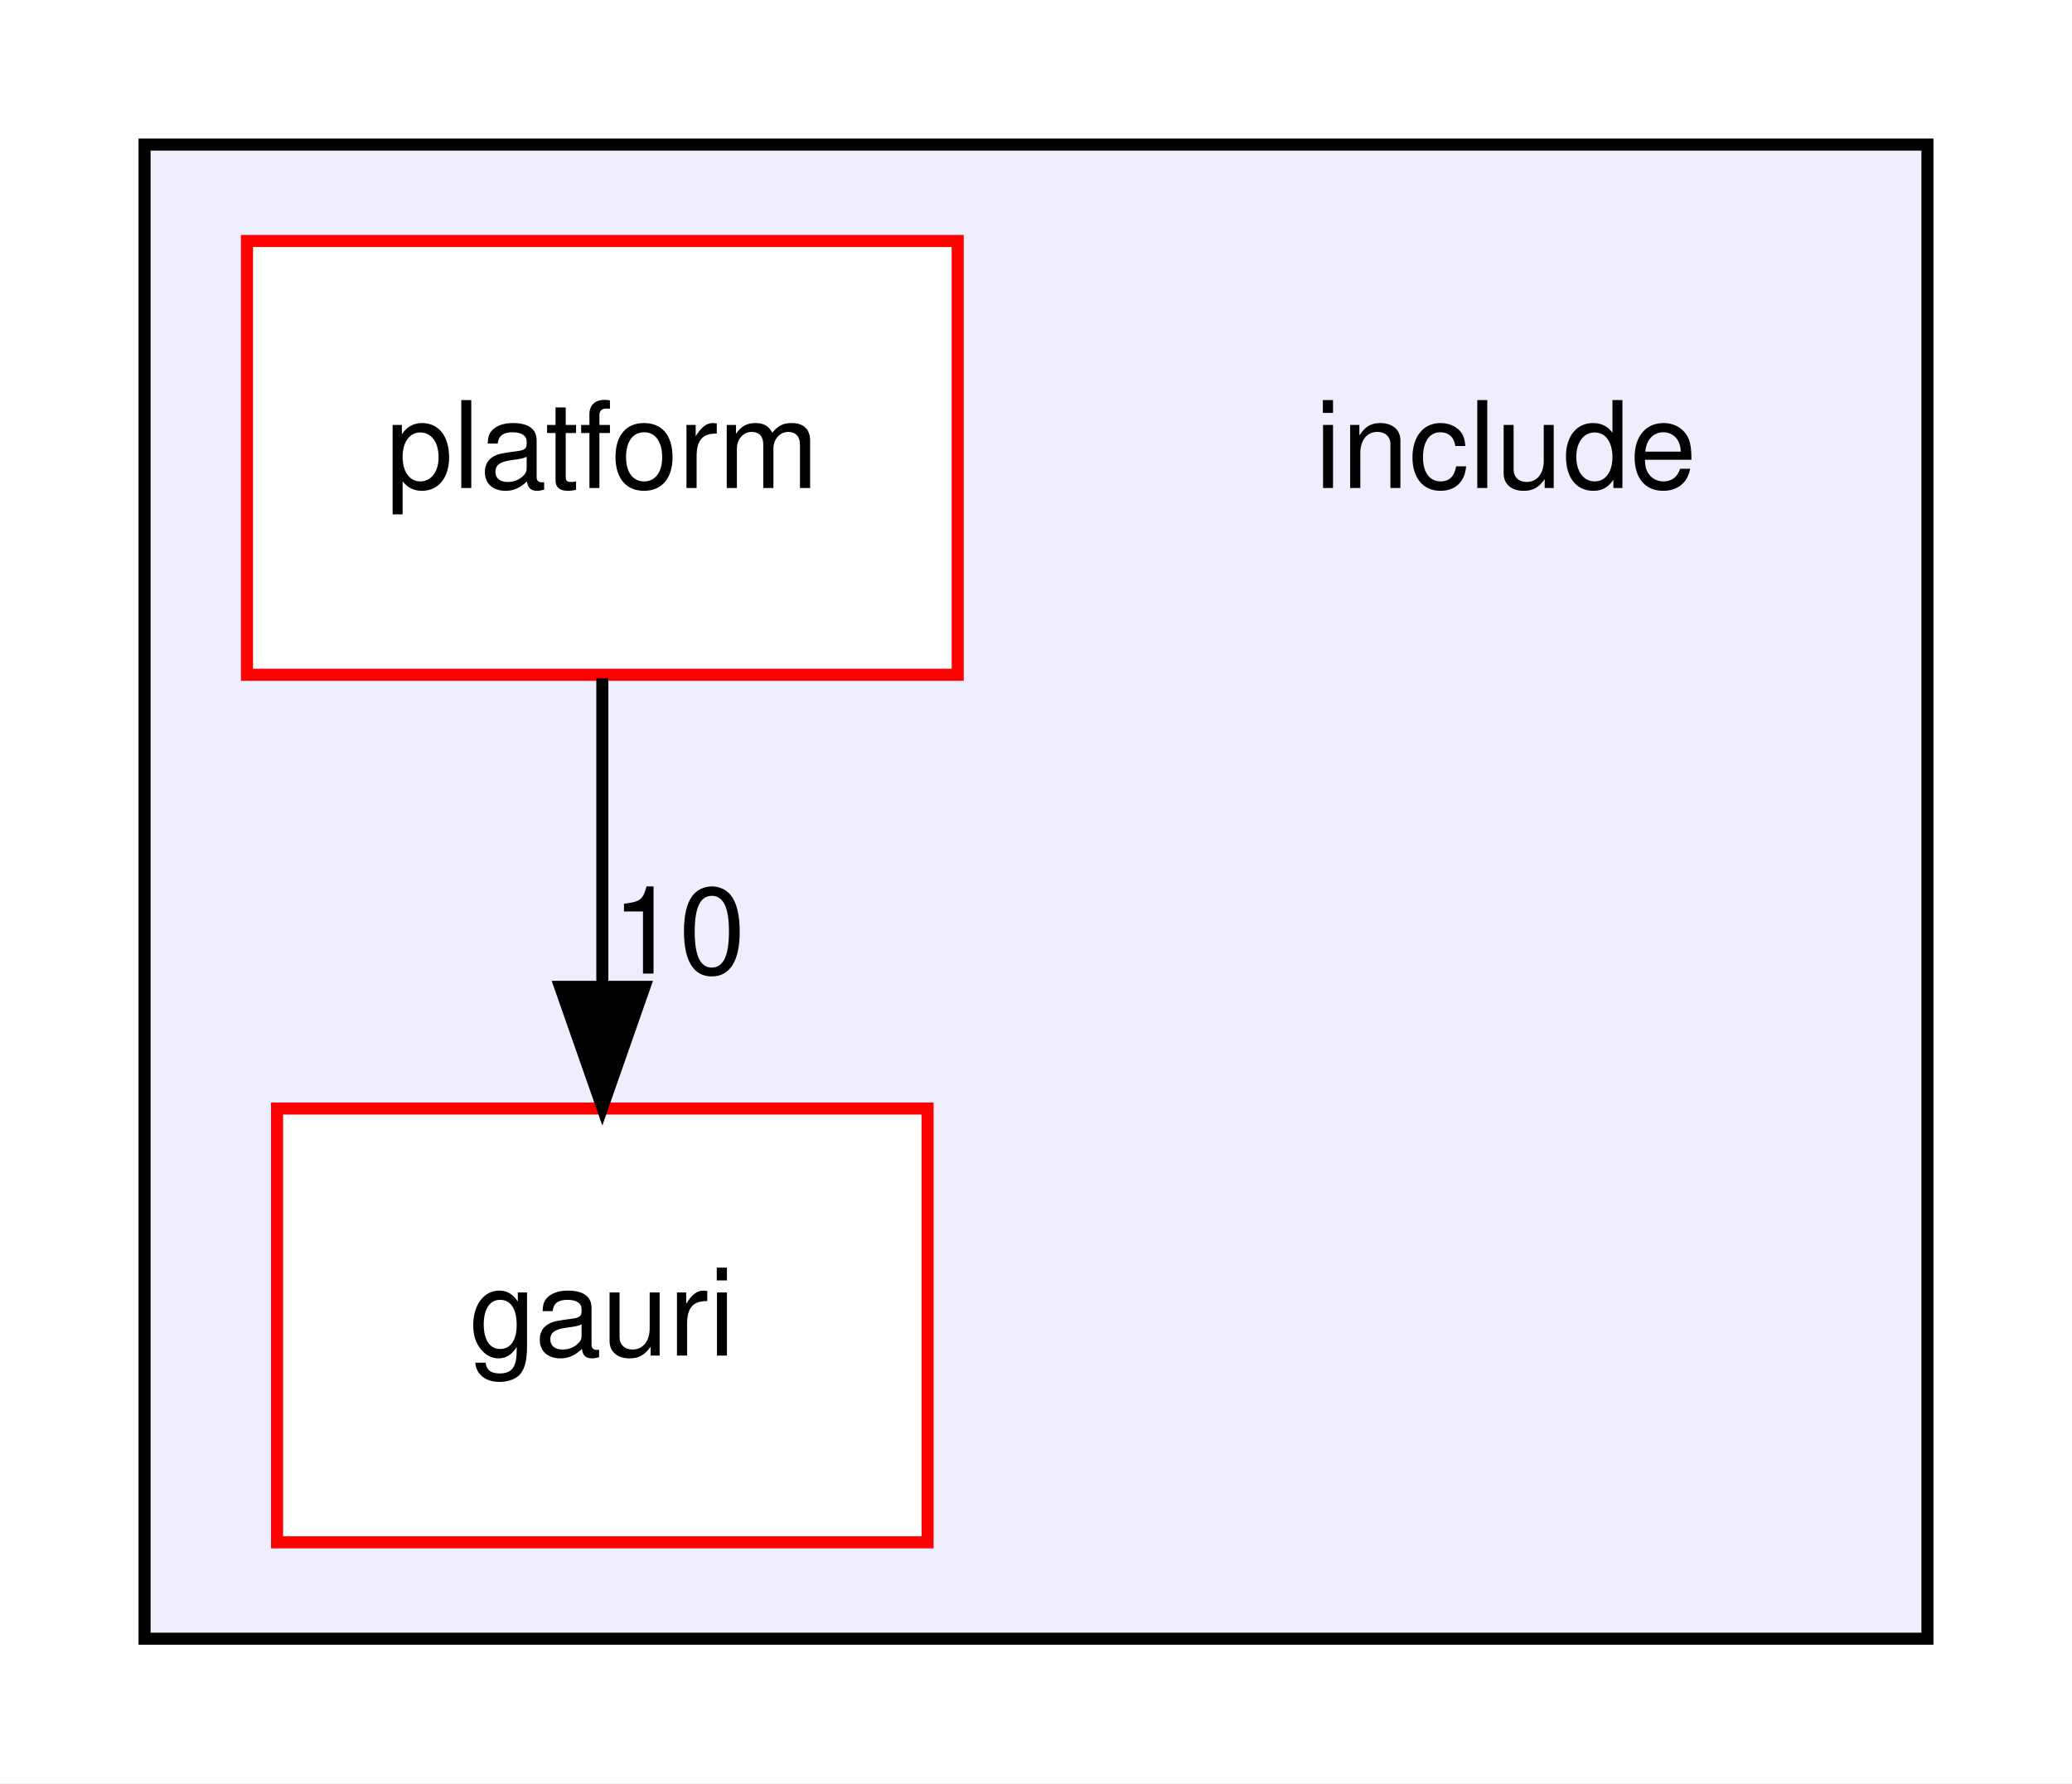
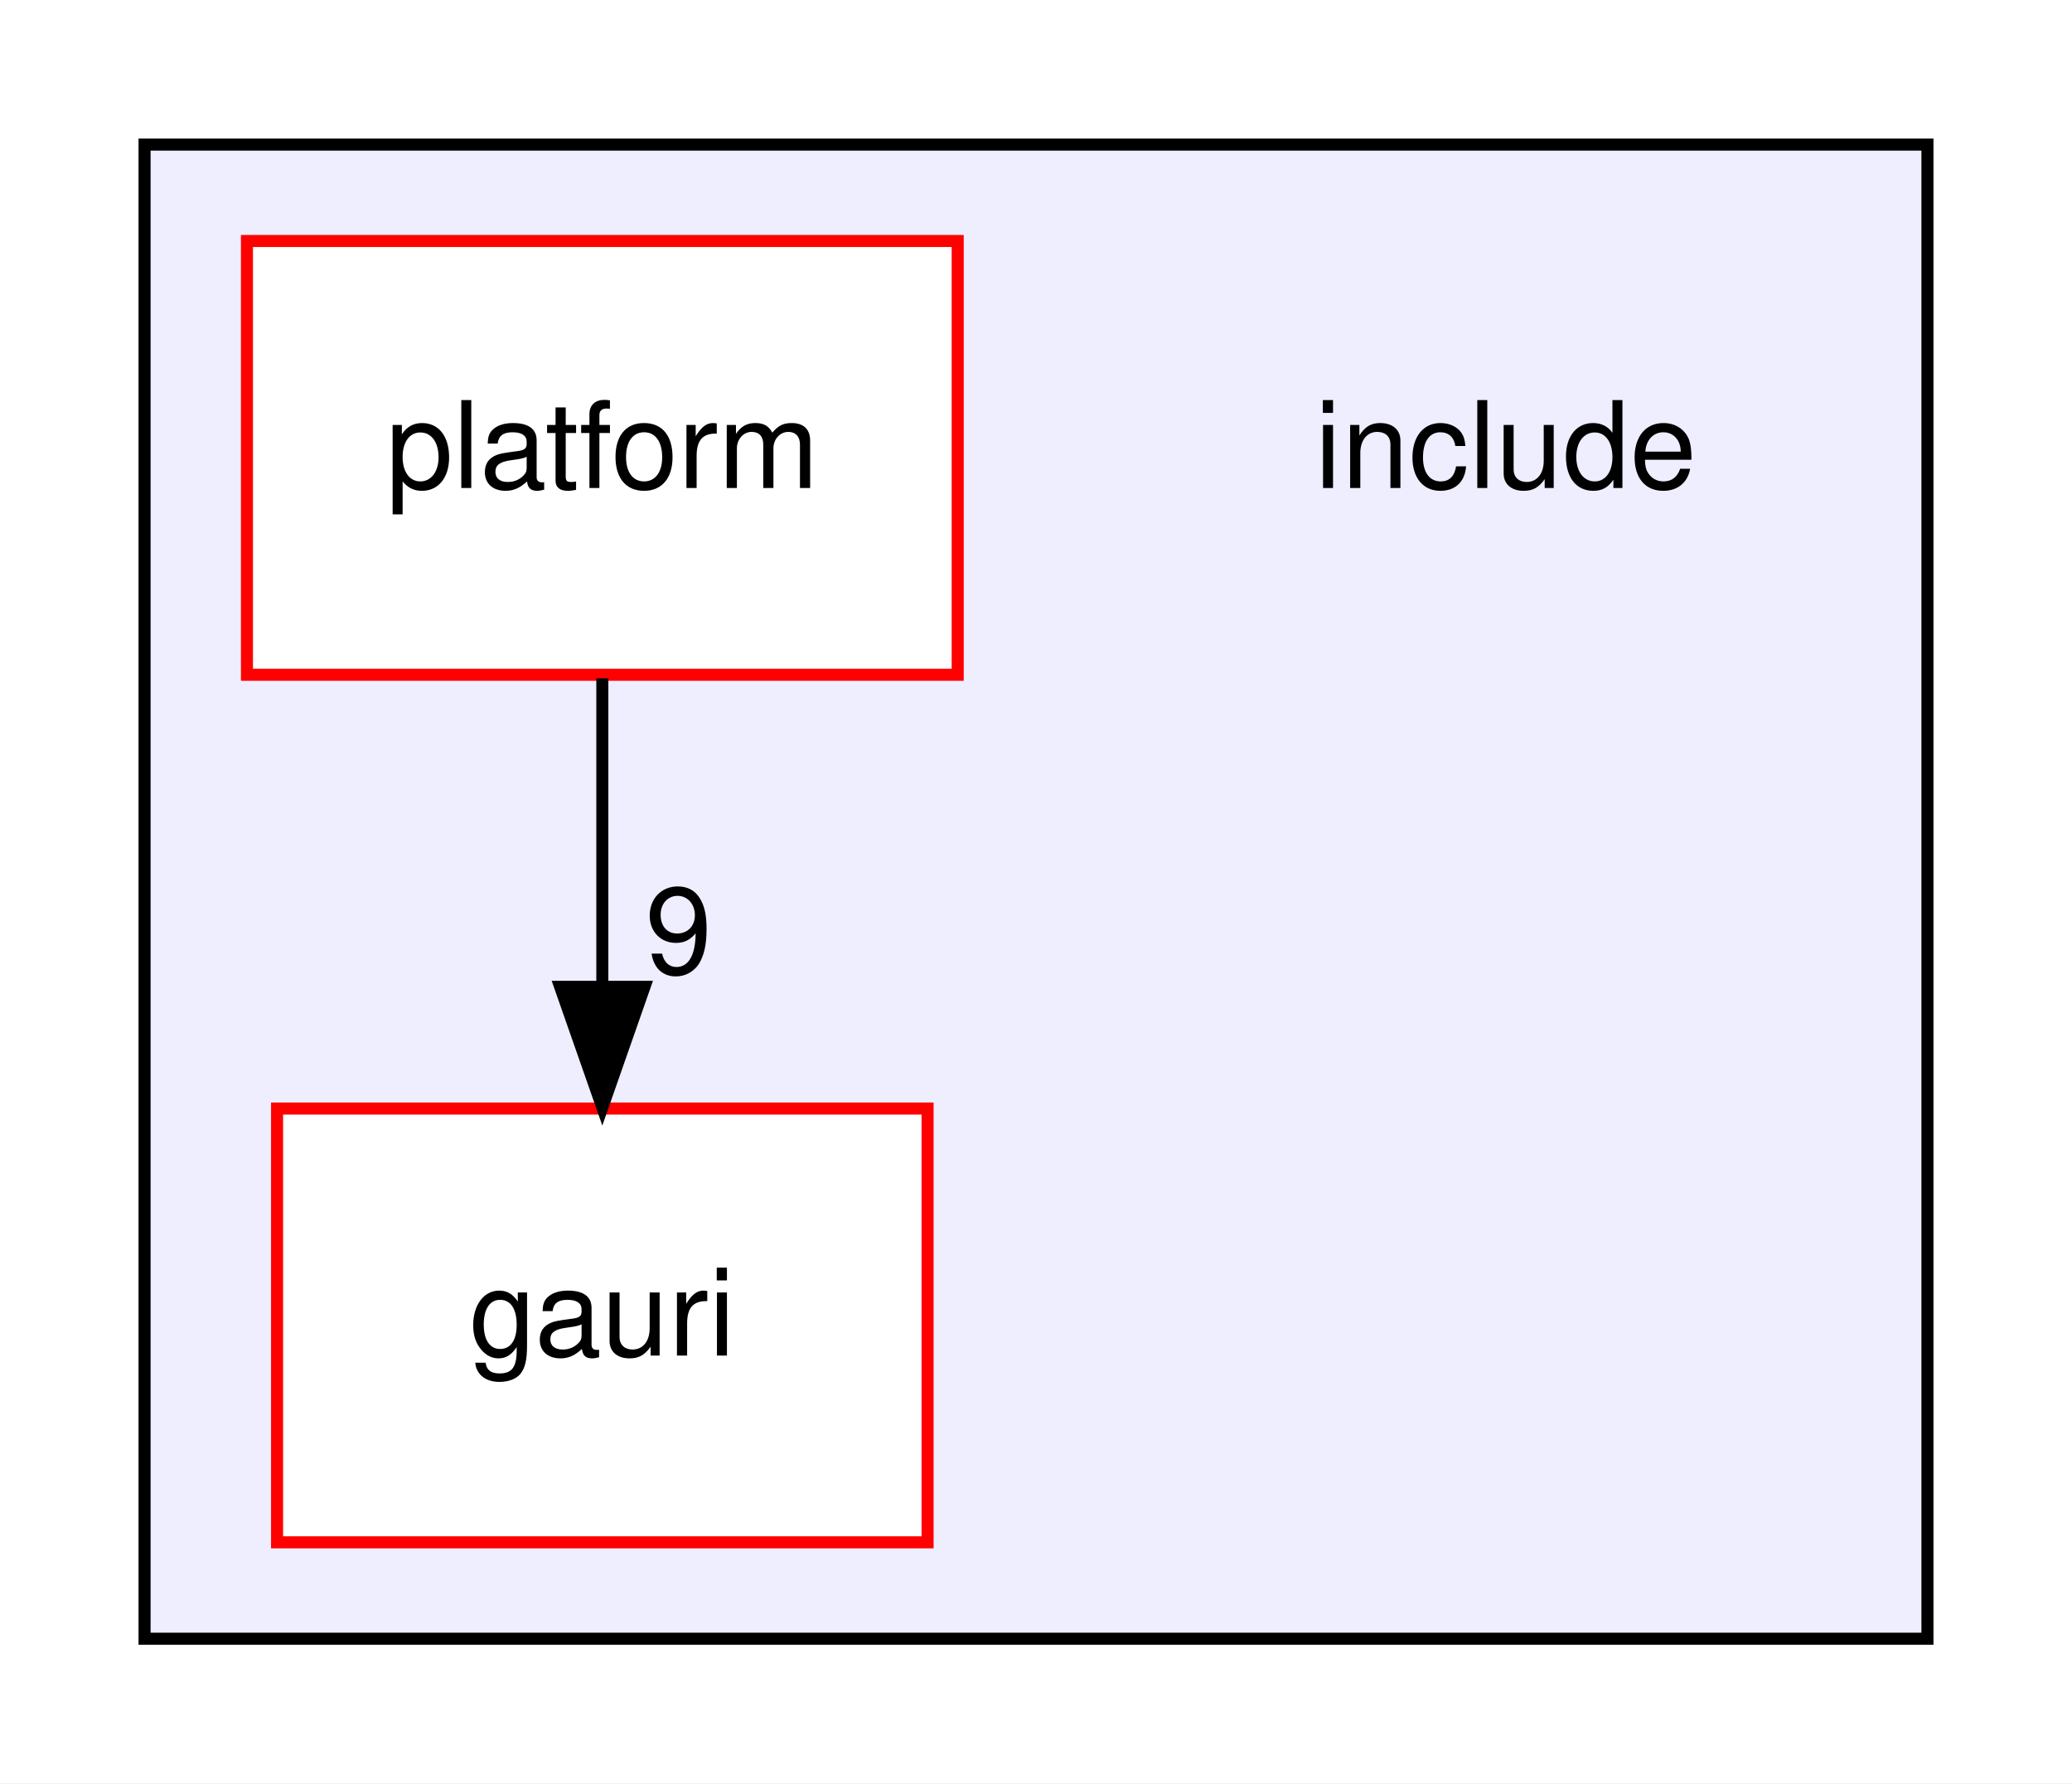
<svg xmlns="http://www.w3.org/2000/svg" xmlns:xlink="http://www.w3.org/1999/xlink" width="172pt" height="148pt" viewBox="0.00 0.00 172.00 148.00">
  <g id="graph0" class="graph" transform="scale(1 1) rotate(0) translate(4 144)">
    <polygon fill="white" stroke="transparent" points="-4,4 -4,-144 168,-144 168,4 -4,4" />
    <g id="clust1" class="cluster">
      <g id="a_clust1">
        <a xlink:href="dir_d44c64559bbebec7f509842c48db8b23.html" target="_top">
          <polygon fill="#eeeeff" stroke="black" points="8,-8 8,-132 156,-132 156,-8 8,-8" />
        </a>
      </g>
    </g>
    <g id="node1" class="node">
      <text text-anchor="middle" x="121" y="-103.5" font-family="Helvetica,sans-Serif" font-size="10.00">include</text>
    </g>
    <g id="node2" class="node">
      <g id="a_node2">
        <a xlink:href="dir_f663037edfb7f082147afd6082a235f9.html" target="_top" xlink:title="gauri">
          <polygon fill="white" stroke="red" points="73,-52 19,-52 19,-16 73,-16 73,-52" />
          <text text-anchor="middle" x="46" y="-31.5" font-family="Helvetica,sans-Serif" font-size="10.00">gauri</text>
        </a>
      </g>
    </g>
    <g id="node3" class="node">
      <g id="a_node3">
        <a xlink:href="dir_ac186d3e8926949364e5821f25491cc3.html" target="_top" xlink:title="platform">
          <polygon fill="white" stroke="red" points="75.5,-124 16.5,-124 16.5,-88 75.5,-88 75.5,-124" />
          <text text-anchor="middle" x="46" y="-103.5" font-family="Helvetica,sans-Serif" font-size="10.00">platform</text>
        </a>
      </g>
    </g>
    <g id="edge1" class="edge">
      <path fill="none" stroke="black" d="M46,-87.7C46,-79.98 46,-70.71 46,-62.11" />
      <polygon fill="black" stroke="black" points="49.5,-62.1 46,-52.1 42.5,-62.1 49.5,-62.1" />
      <g id="a_edge1-headlabel">
-         <a xlink:href="dir_000007_000001.html" target="_top" xlink:title="10">
-           <text text-anchor="middle" x="52.34" y="-63.2" font-family="Helvetica,sans-Serif" font-size="10.00">10</text>
+         <a xlink:href="dir_000007_000001.html" target="_top" xlink:title="9">
+           <text text-anchor="middle" x="52.34" y="-63.2" font-family="Helvetica,sans-Serif" font-size="10.00">9</text>
        </a>
      </g>
    </g>
  </g>
</svg>
